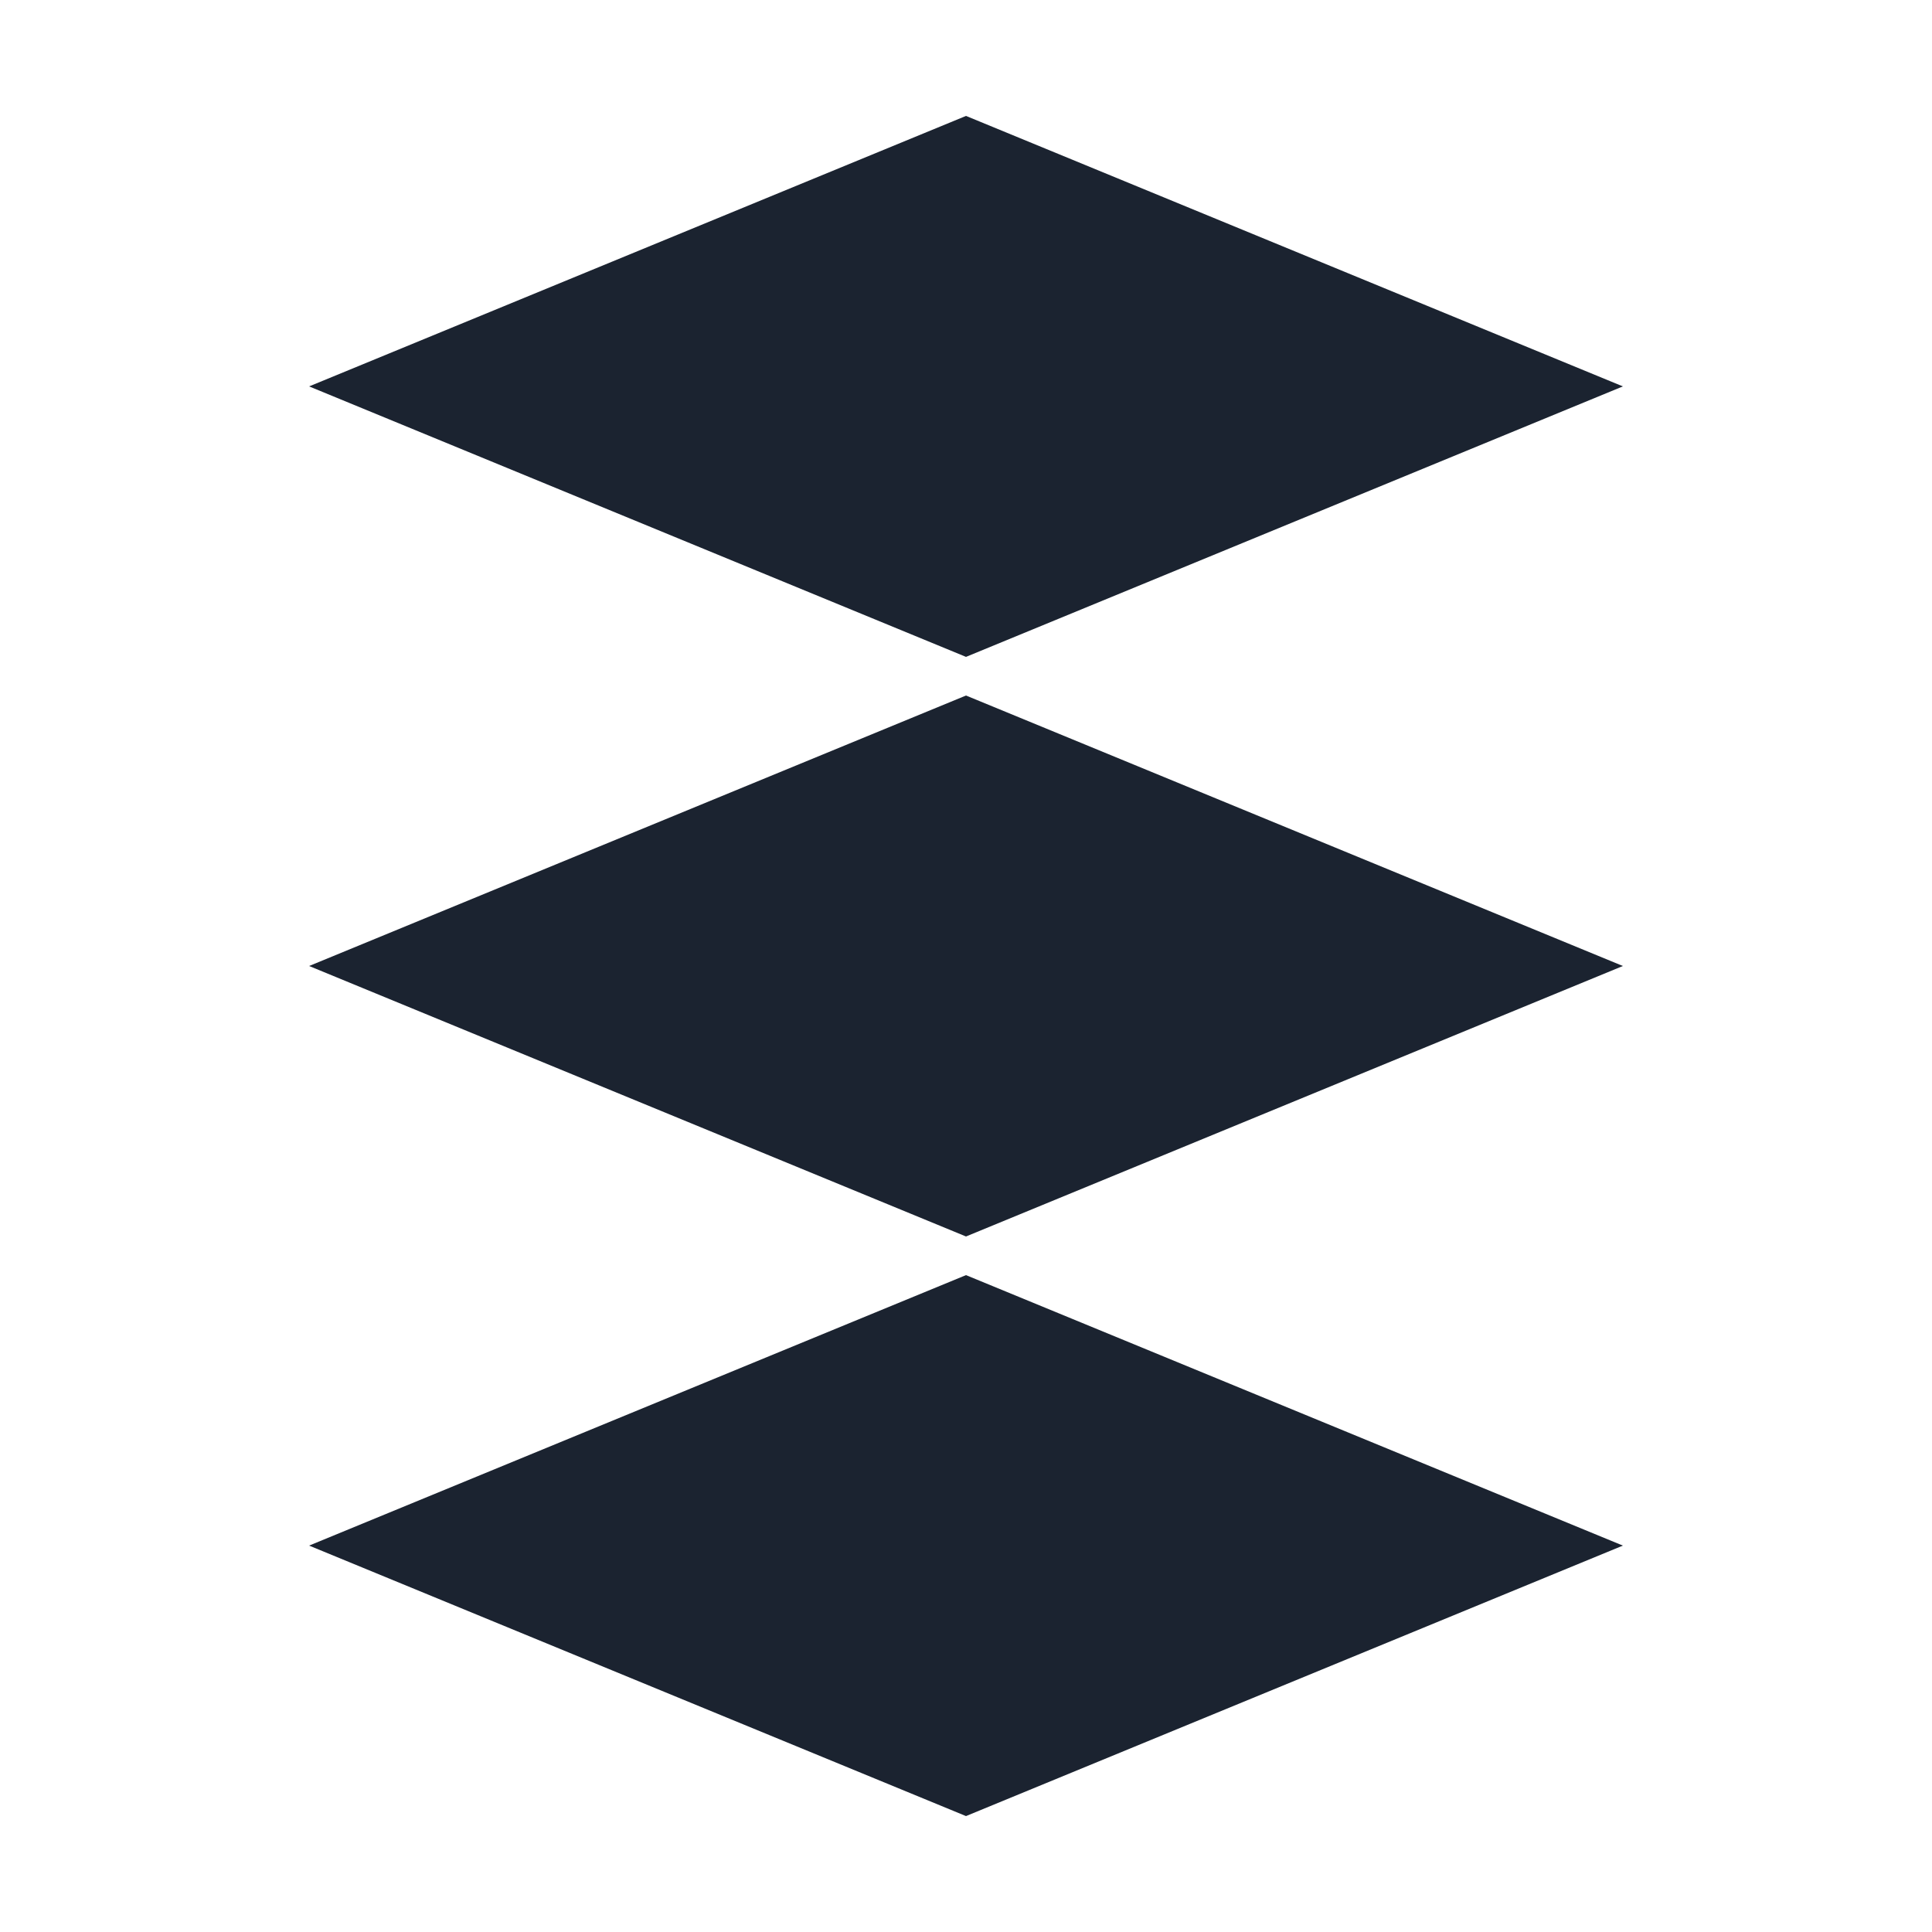
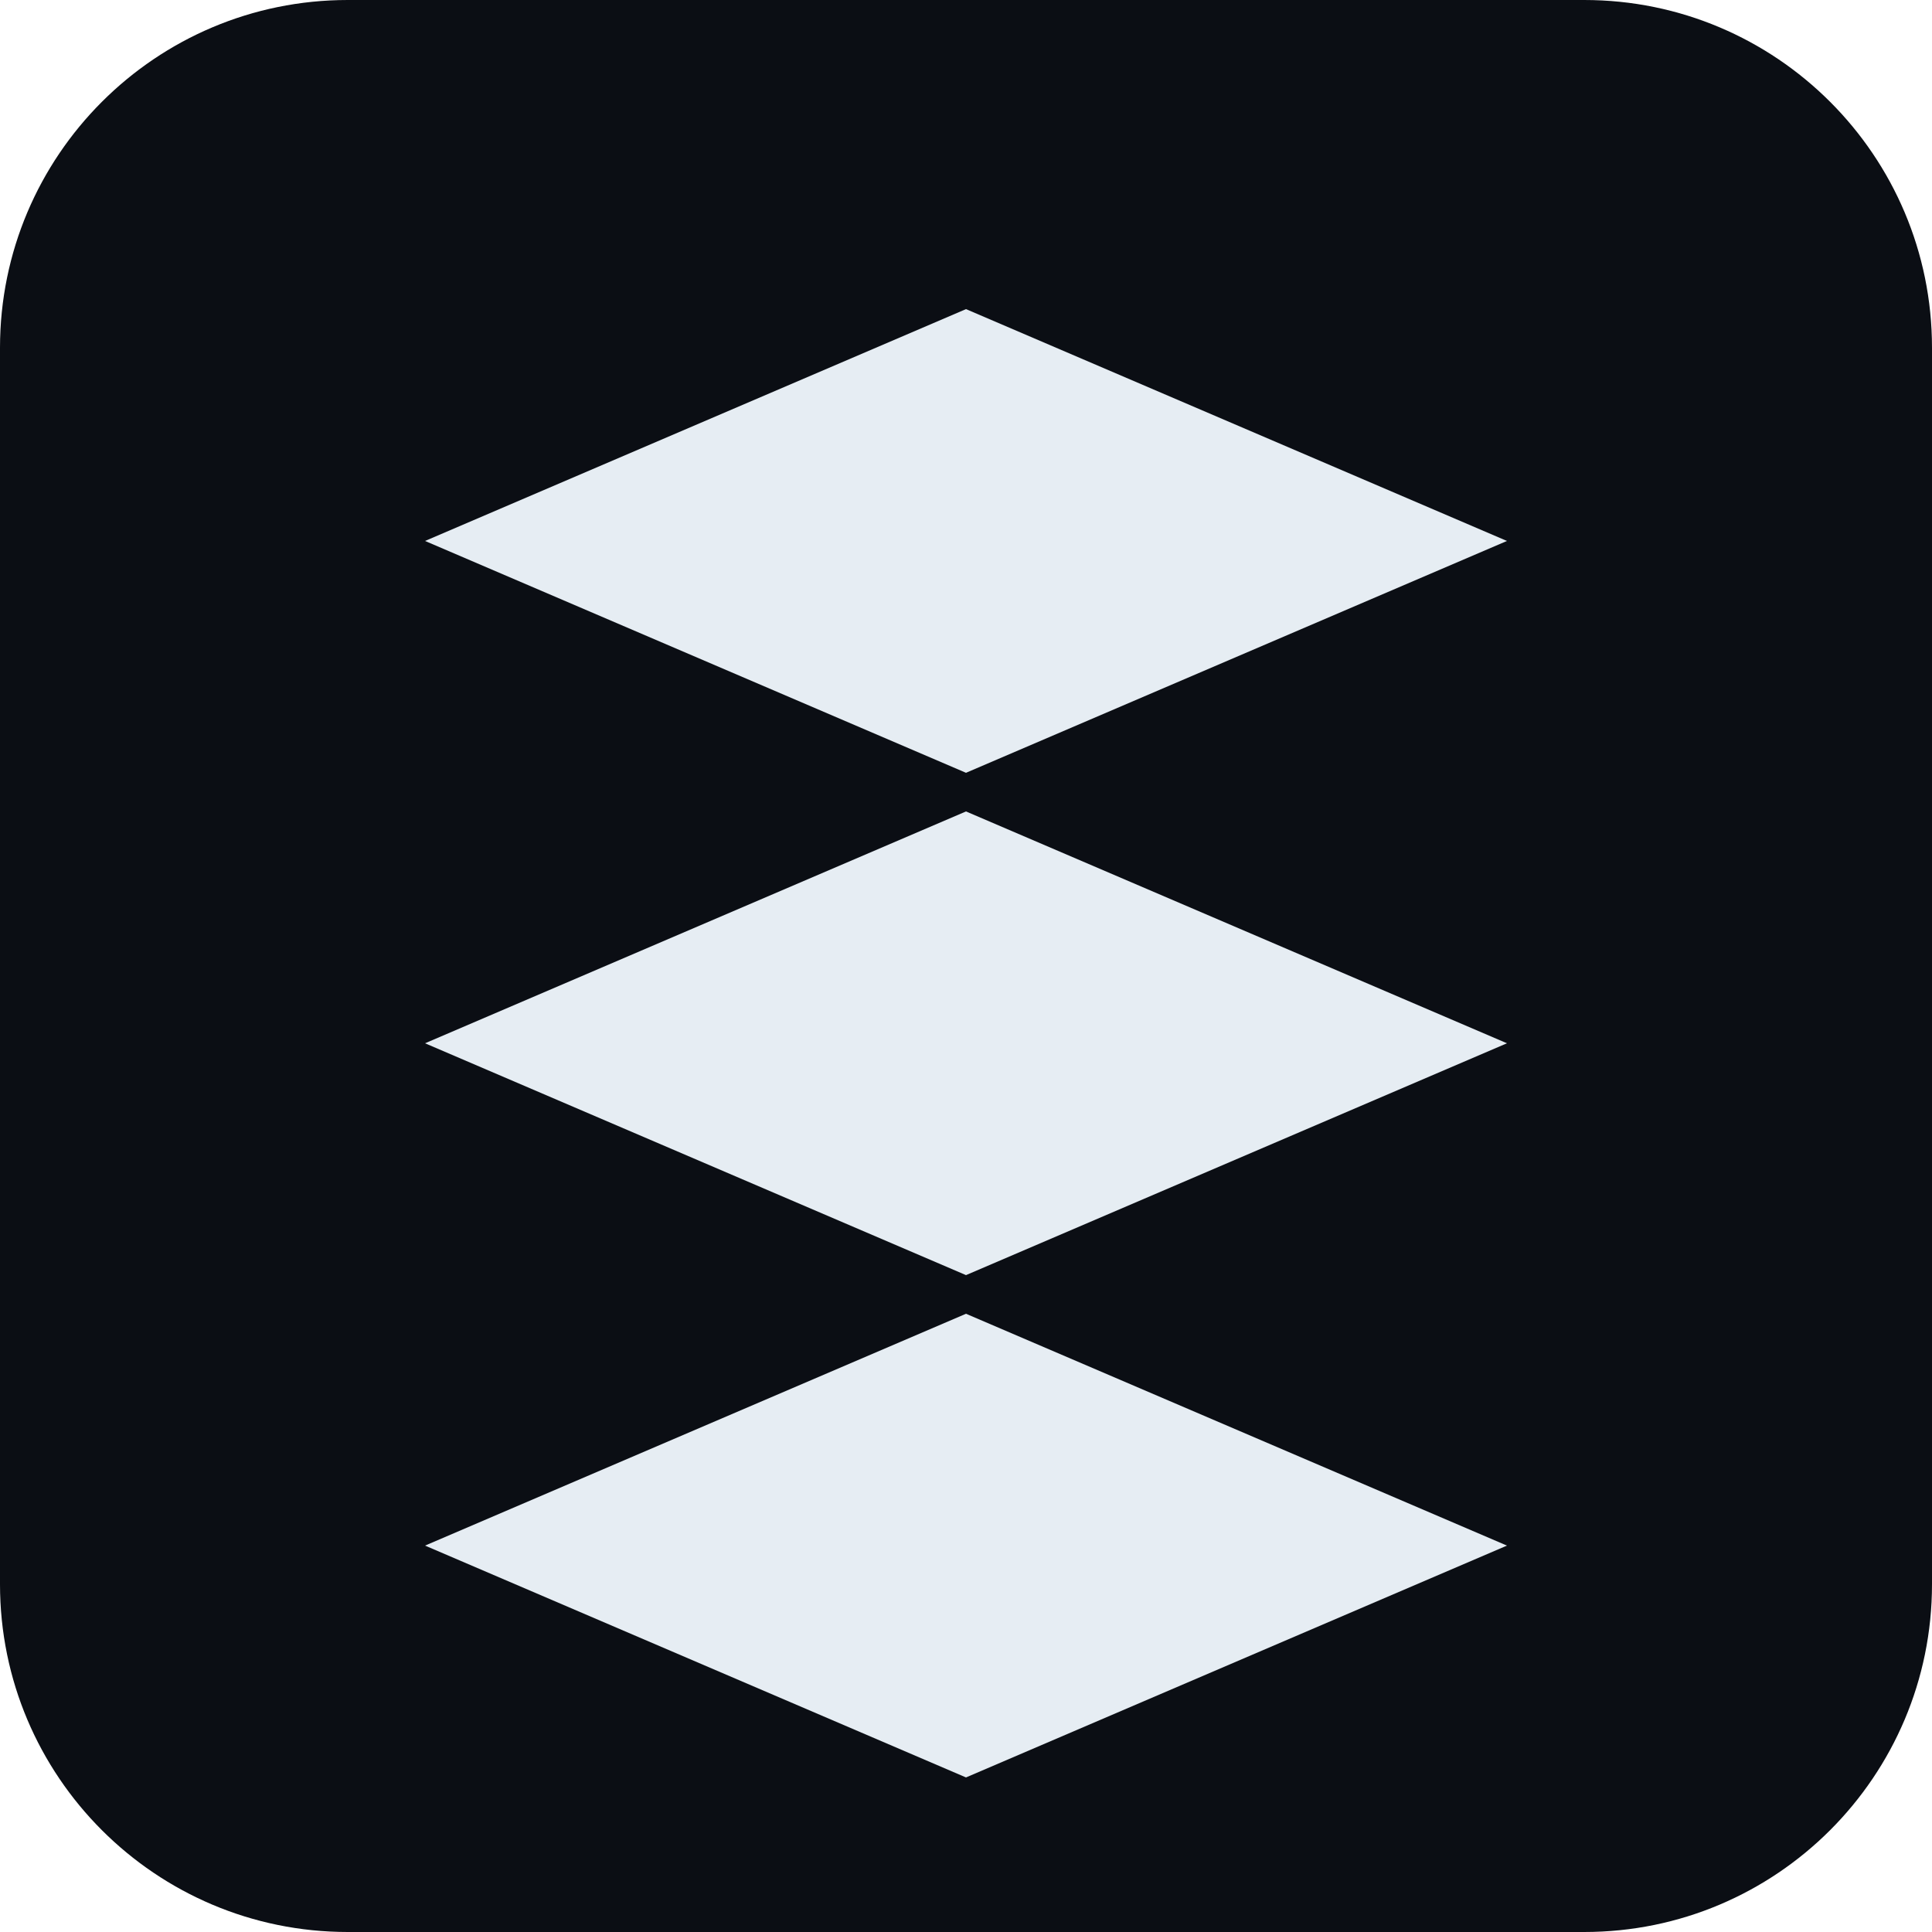
<svg xmlns="http://www.w3.org/2000/svg" viewBox="0 0 100 100">
-   <style>
-     .logo { fill: #1B2330; }
-     @media (prefers-color-scheme: dark) {
-       .logo { fill: #E6EDF3; }
-     }
-   </style>
-   <path class="logo" d="M50 6 L84 20 L50 34 L16 20 Z" />
-   <path class="logo" d="M50 36 L84 50 L50 64 L16 50 Z" />
-   <path class="logo" d="M50 66 L84 80 L50 94 L16 80 Z" />
+   <rect x="0" y="0" width="100" height="100" rx="18" fill="#0B0E14" />
+   <path fill="#E6EDF3" d="M50 16 L78 28 L50 40 L22 28 Z" />
+   <path fill="#E6EDF3" d="M50 42 L78 54 L50 66 L22 54 Z" />
+   <path fill="#E6EDF3" d="M50 68 L78 80 L50 92 L22 80 Z" />
</svg>
